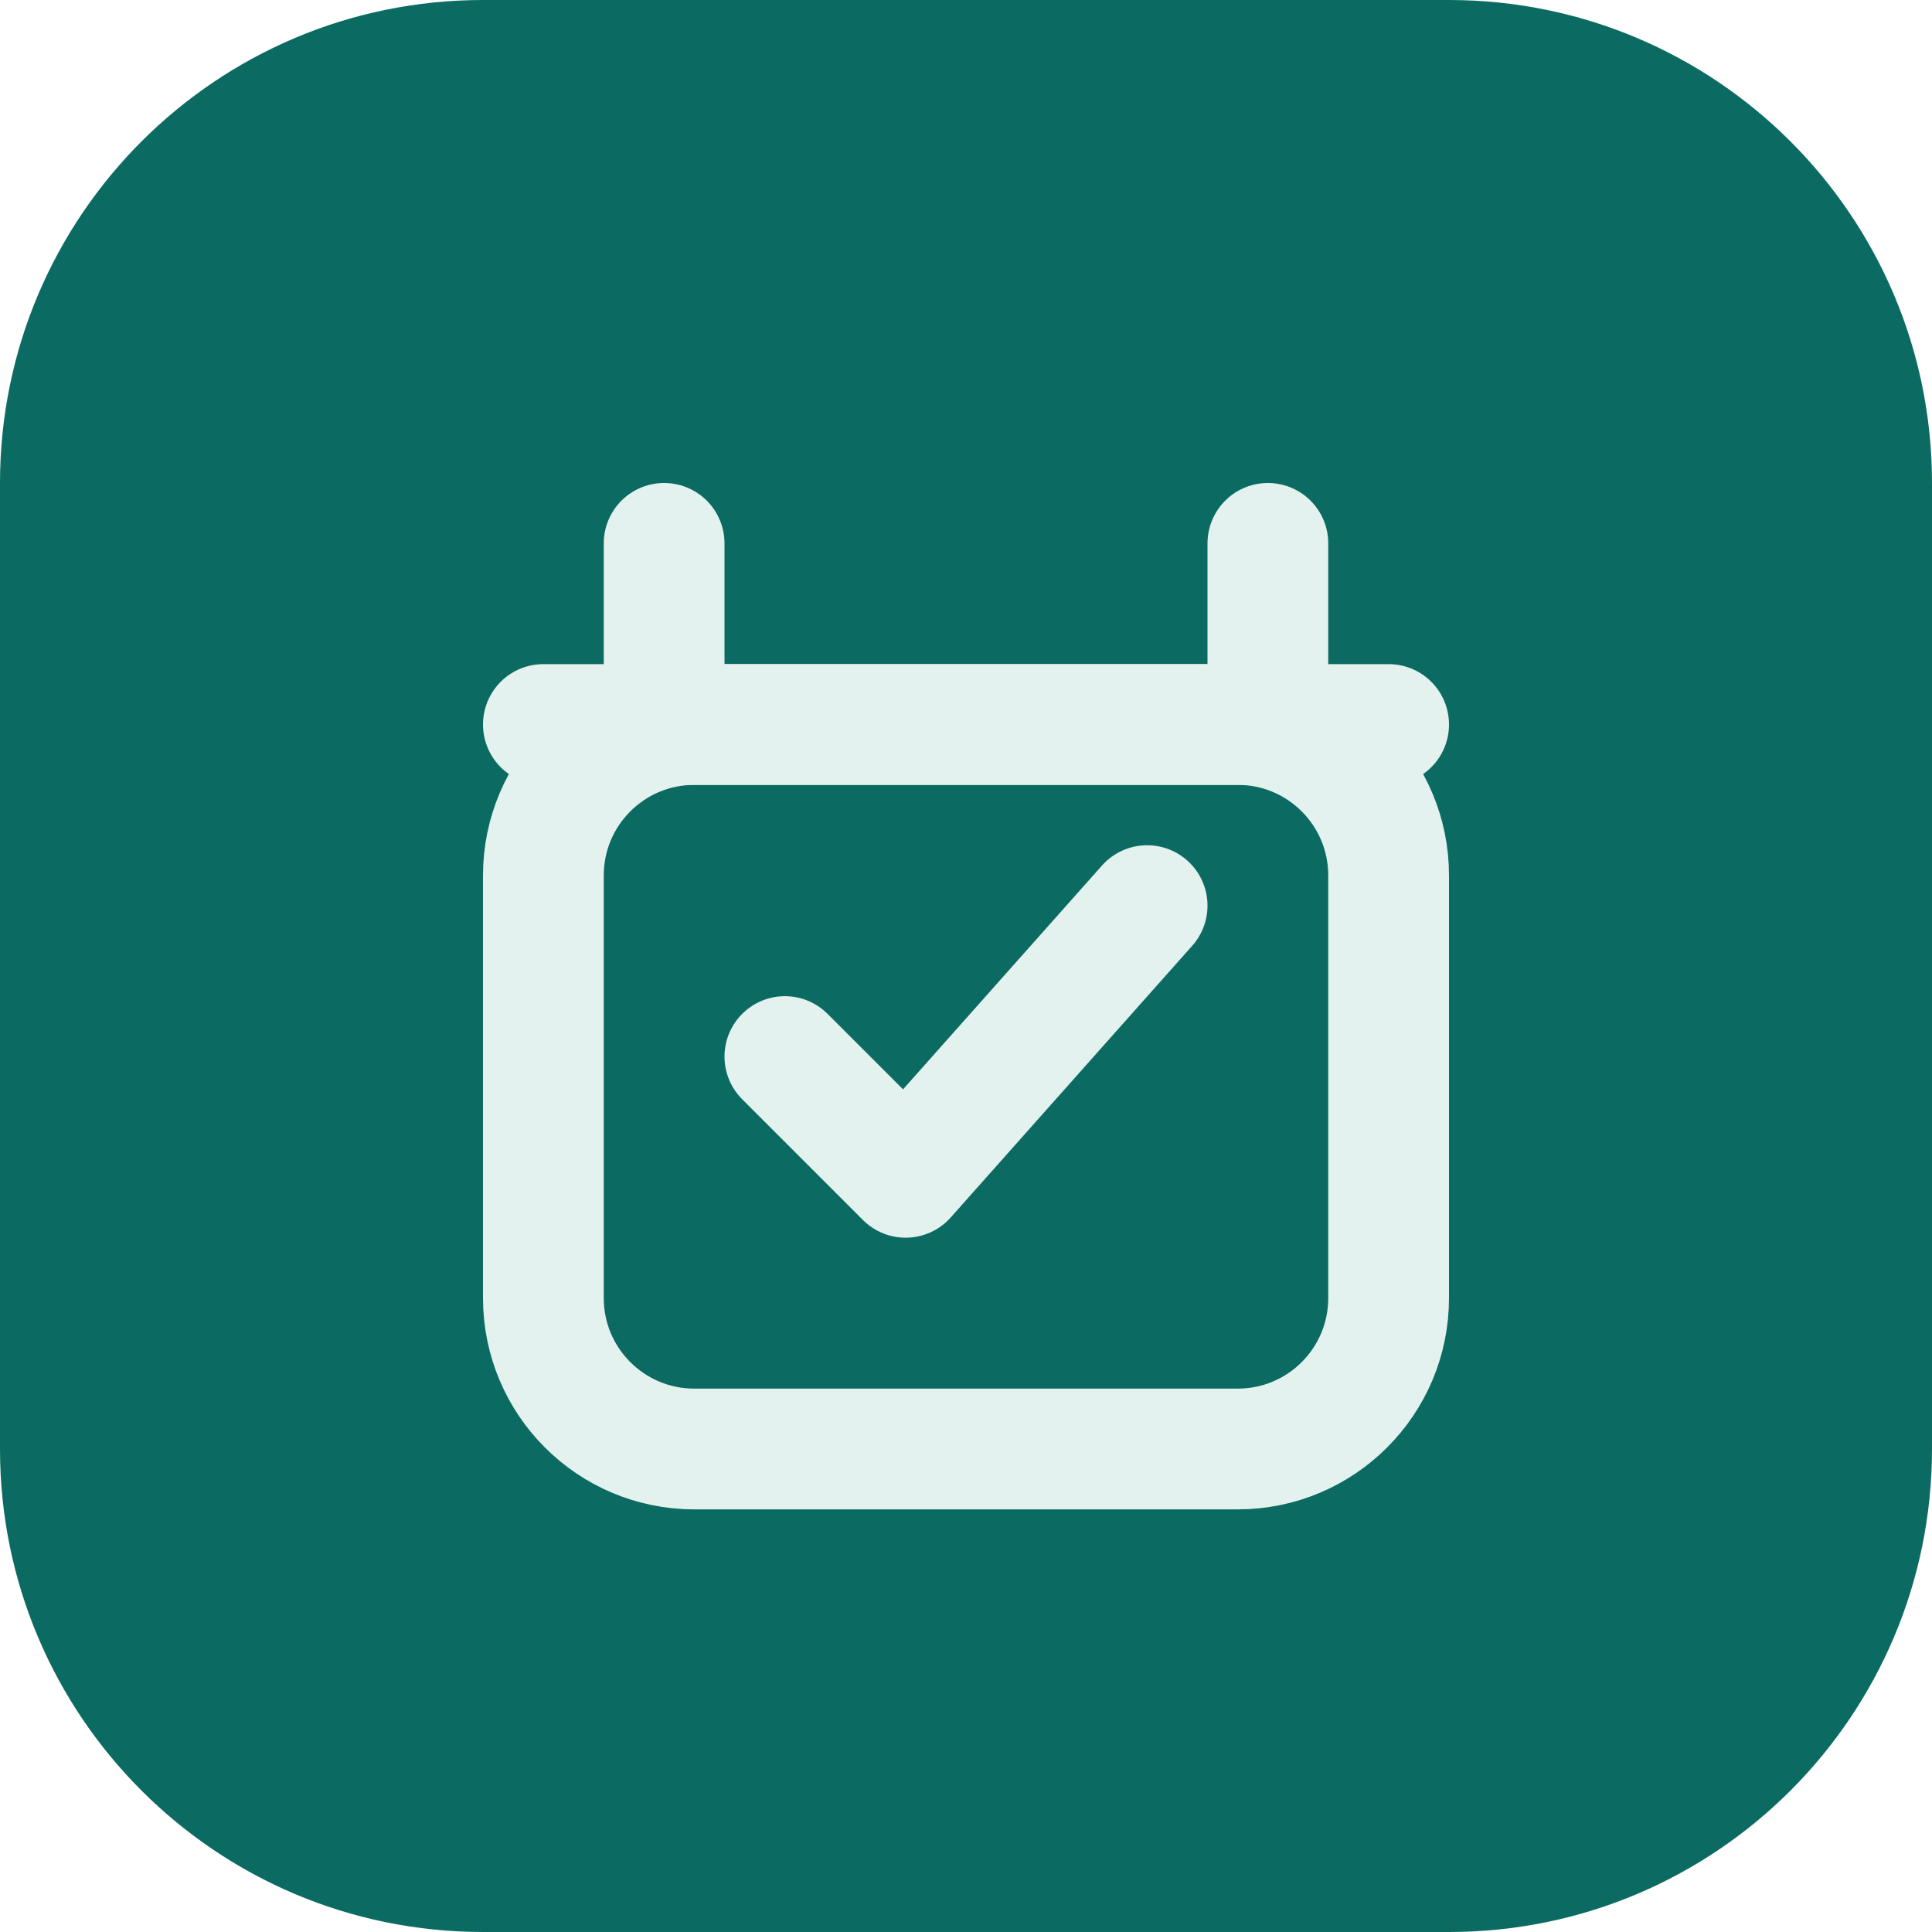
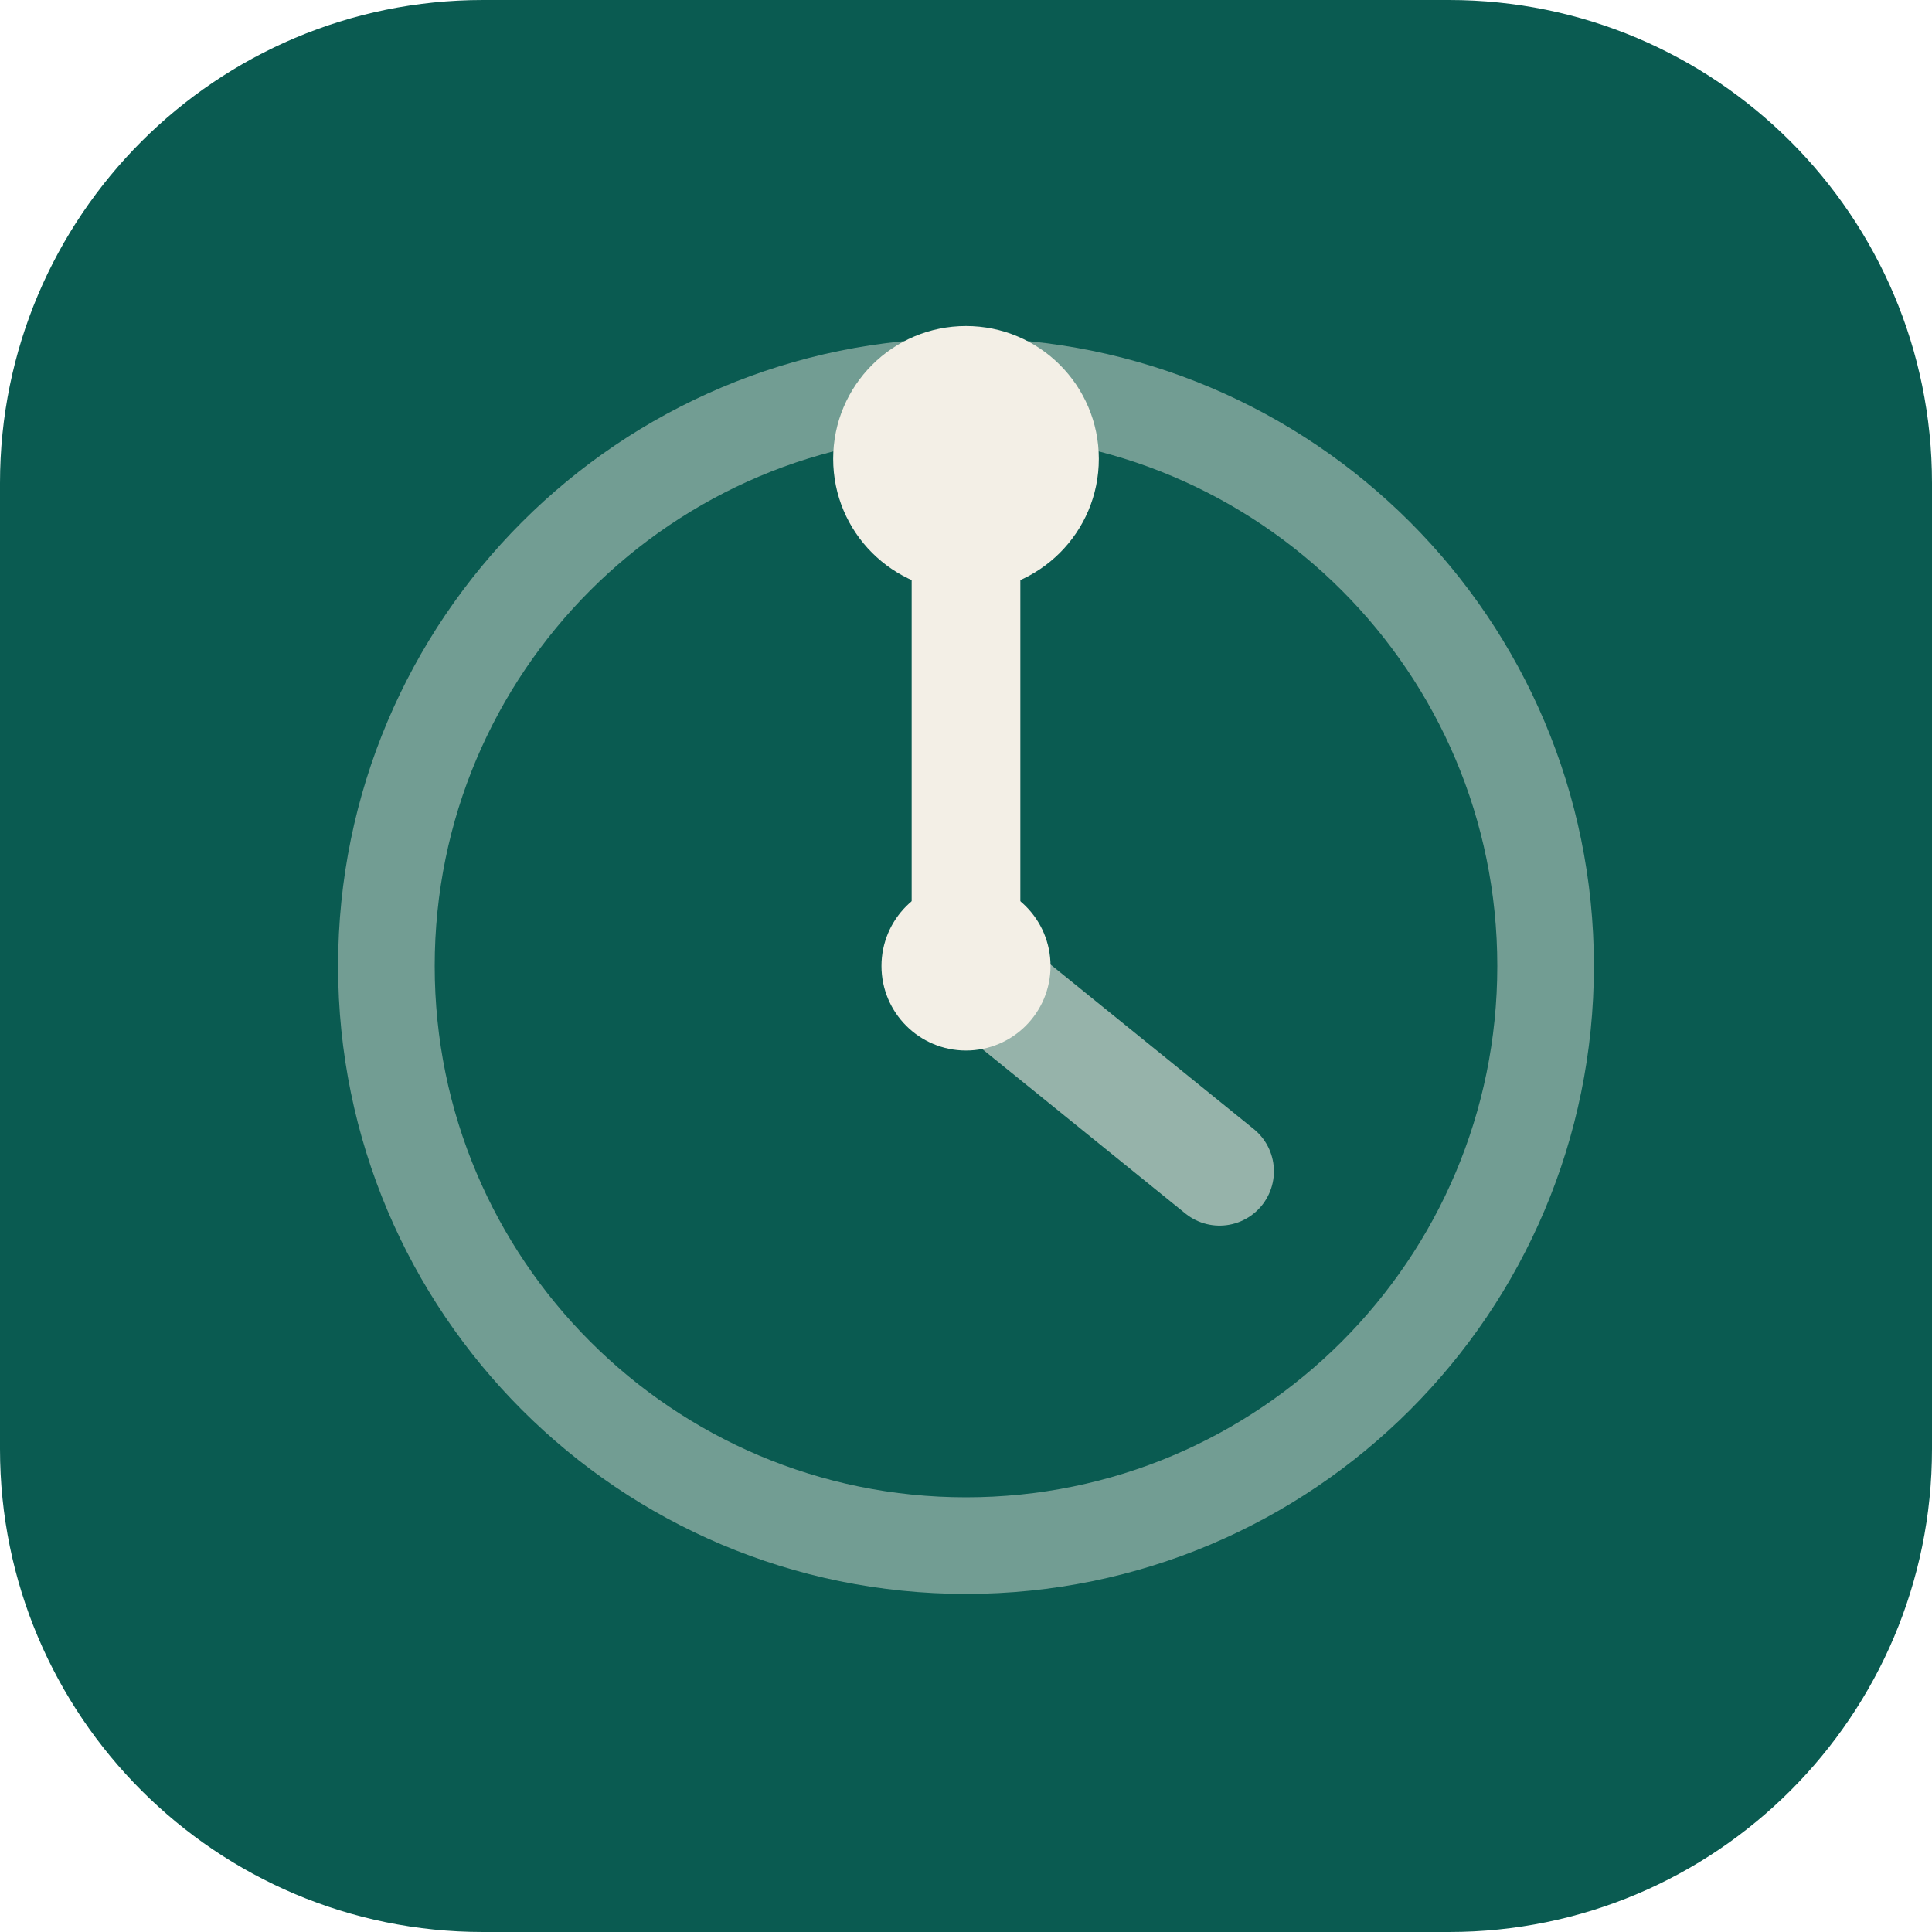
- <svg xmlns="http://www.w3.org/2000/svg" viewBox="0 0 32 32" role="img" aria-label="نوبت">
-   <rect width="32" height="32" rx="8" fill="#0B6B62" />
-   <path d="M9 12h14M11 9v3M21 9v3" stroke="#E3F2EF" stroke-width="2" stroke-linecap="round" />
-   <rect x="9" y="12" width="14" height="12" rx="2.5" stroke="#E3F2EF" stroke-width="2" fill="none" />
-   <path d="M13 17.5l2 2 4-4.5" stroke="#E3F2EF" stroke-width="2" stroke-linecap="round" stroke-linejoin="round" fill="none" />
+ <svg xmlns="http://www.w3.org/2000/svg" viewBox="0 0 32 32" width="32" height="32">
+   <rect width="32" height="32" rx="8" fill="#0A5B51" />
+   <circle cx="16" cy="16" r="9.6" fill="none" stroke="#F3EFE6" stroke-opacity="0.45" stroke-width="1.6" />
+   <path d="M16 16V8.6" stroke="#F3EFE6" stroke-width="1.8" stroke-linecap="round" />
+   <path d="M16 16l4.2 3.4" stroke="#F3EFE6" stroke-opacity="0.6" stroke-width="1.8" stroke-linecap="round" />
+   <circle cx="16" cy="7.6" r="2.2" fill="#F3EFE6" />
+   <circle cx="16" cy="16" r="1.4" fill="#F3EFE6" />
</svg>
